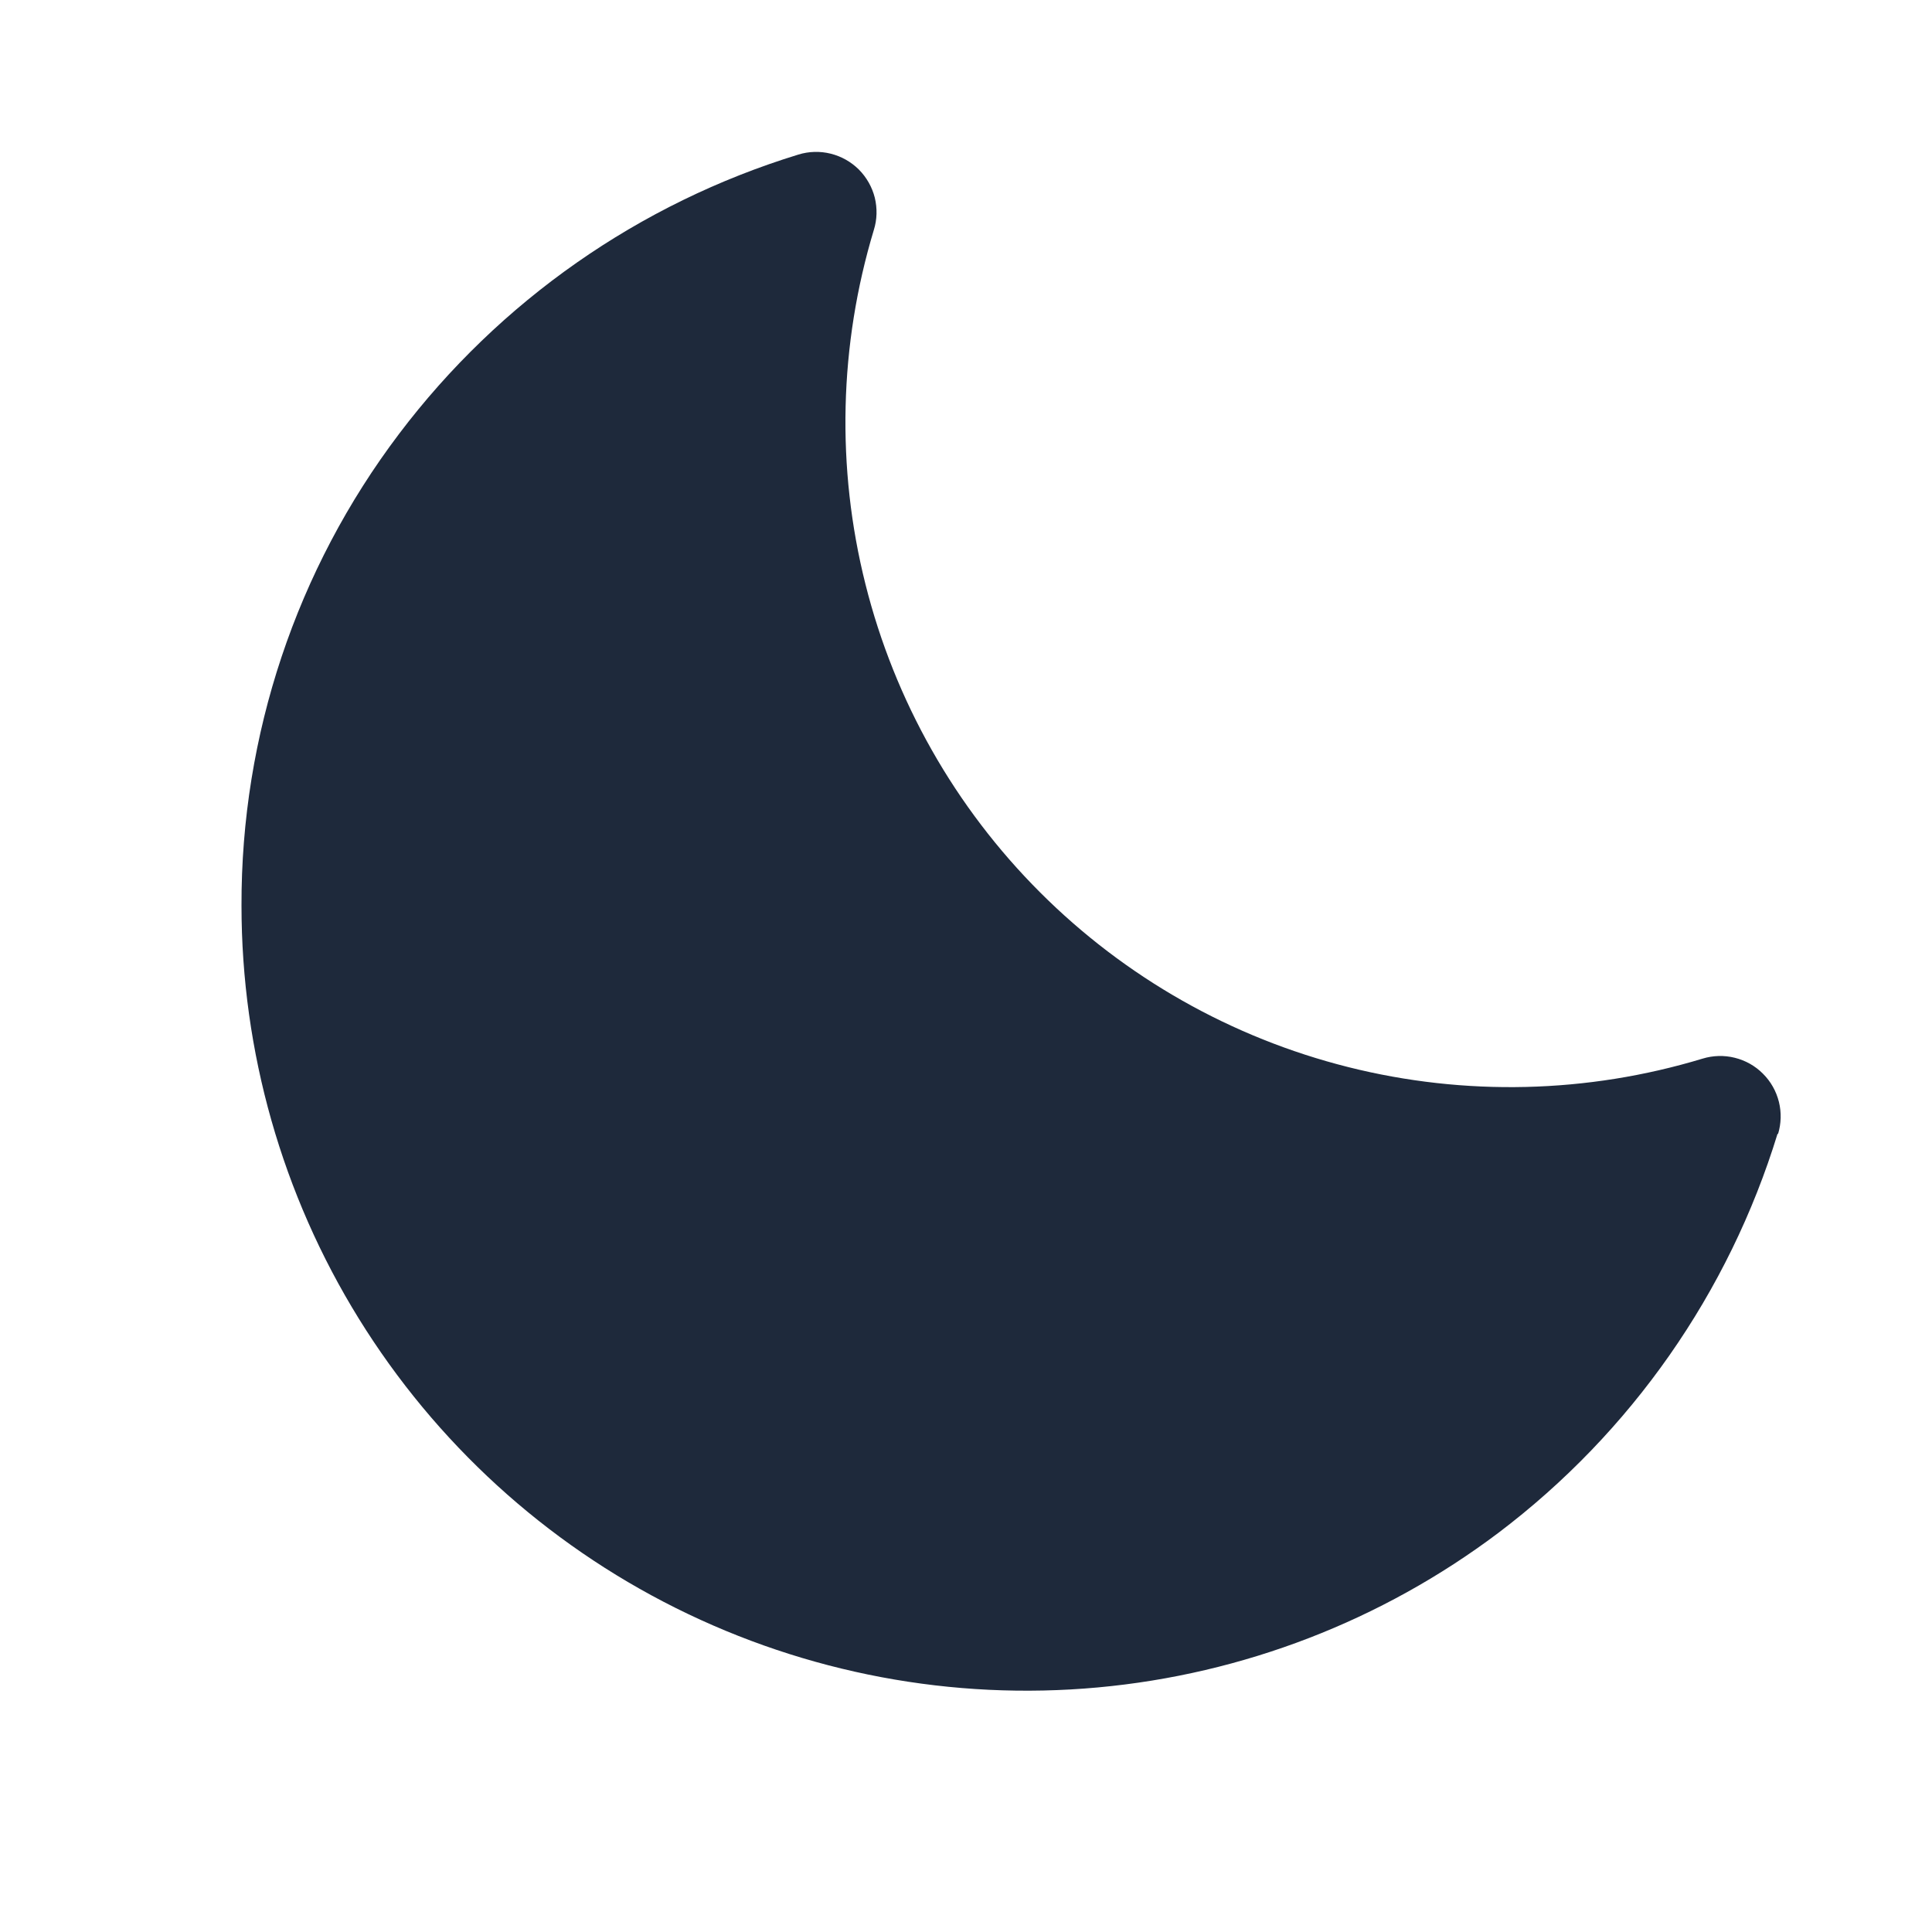
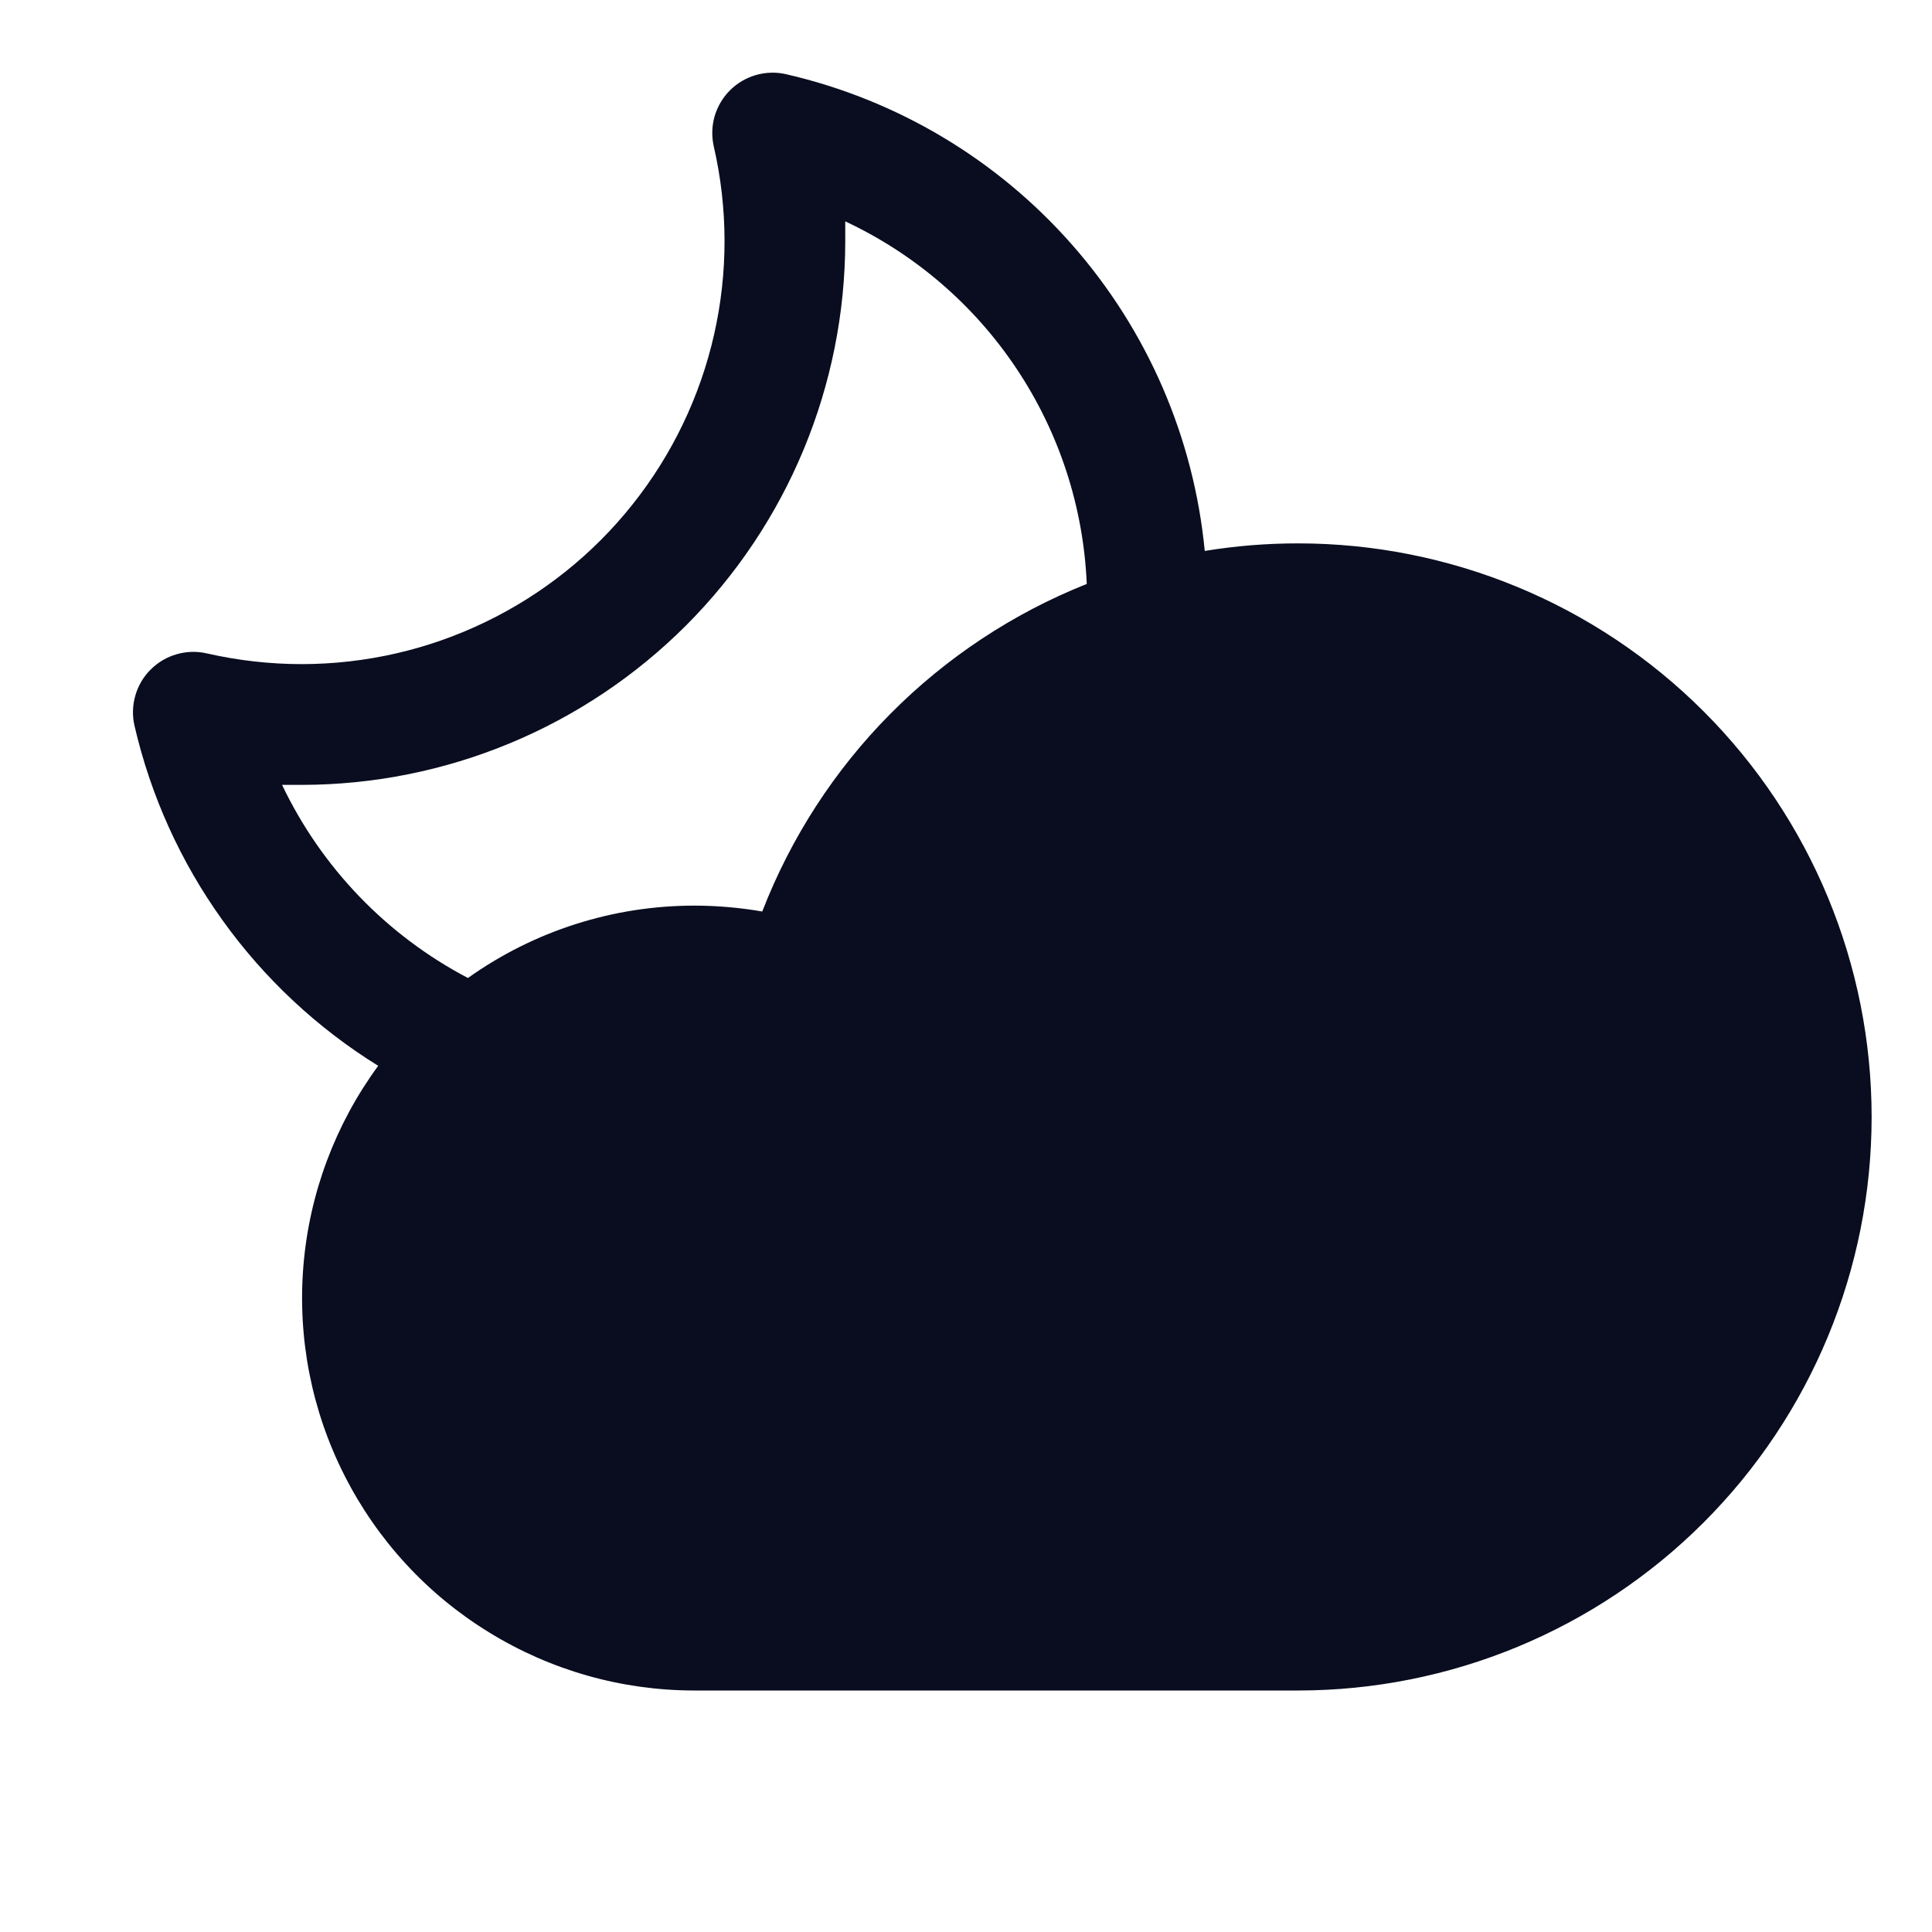
<svg xmlns="http://www.w3.org/2000/svg" width="24" height="24" viewBox="0 0 24 24" fill="none">
-   <path d="M22.082 14.082C21.476 16.059 20.262 17.795 18.613 19.042C17.165 20.132 15.442 20.797 13.637 20.962C11.833 21.127 10.018 20.785 8.396 19.976C6.774 19.167 5.411 17.922 4.457 16.38C3.504 14.839 3 13.062 3 11.25C2.994 9.135 3.681 7.076 4.958 5.389C6.205 3.739 7.941 2.526 9.918 1.92C10.048 1.88 10.187 1.876 10.319 1.909C10.452 1.942 10.572 2.01 10.669 2.106C10.765 2.203 10.834 2.324 10.867 2.456C10.899 2.588 10.896 2.727 10.855 2.857C10.423 4.288 10.387 5.808 10.751 7.257C11.114 8.706 11.864 10.03 12.921 11.086C13.977 12.142 15.3 12.892 16.749 13.256C18.198 13.62 19.719 13.584 21.149 13.151C21.279 13.111 21.418 13.107 21.55 13.14C21.683 13.173 21.804 13.241 21.9 13.338C21.997 13.434 22.065 13.555 22.098 13.687C22.131 13.82 22.127 13.958 22.087 14.089L22.082 14.082Z" fill="#1E293B" />
+   <path d="M16.125 6.75C15.737 6.75 15.349 6.781 14.966 6.844C14.83 5.436 14.255 4.107 13.321 3.044C12.388 1.981 11.144 1.239 9.766 0.922C9.642 0.893 9.513 0.897 9.391 0.932C9.269 0.967 9.158 1.032 9.068 1.122C8.978 1.212 8.913 1.323 8.877 1.445C8.842 1.567 8.839 1.696 8.867 1.82C9.044 2.589 9.045 3.389 8.87 4.159C8.695 4.929 8.349 5.649 7.857 6.267C7.366 6.885 6.741 7.384 6.03 7.727C5.319 8.071 4.54 8.249 3.75 8.25C3.353 8.25 2.957 8.205 2.57 8.117C2.446 8.088 2.317 8.092 2.195 8.127C2.072 8.162 1.961 8.228 1.871 8.318C1.781 8.407 1.716 8.519 1.681 8.641C1.646 8.763 1.642 8.892 1.671 9.016C1.872 9.885 2.243 10.705 2.763 11.43C3.282 12.155 3.94 12.77 4.698 13.24C4.165 13.967 3.843 14.826 3.769 15.724C3.695 16.622 3.871 17.523 4.278 18.326C4.685 19.13 5.306 19.806 6.074 20.277C6.841 20.75 7.724 21 8.625 21H16.125C18.015 21 19.827 20.249 21.163 18.913C22.499 17.577 23.25 15.765 23.25 13.875C23.25 11.985 22.499 10.173 21.163 8.837C19.827 7.501 18.015 6.75 16.125 6.75ZM3.504 9.75C3.585 9.75 3.668 9.75 3.75 9.75C5.54 9.748 7.255 9.036 8.521 7.771C9.786 6.505 10.498 4.79 10.5 3C10.5 2.917 10.5 2.833 10.5 2.75C11.364 3.154 12.101 3.788 12.63 4.583C13.159 5.377 13.46 6.301 13.5 7.254C12.584 7.619 11.754 8.168 11.06 8.868C10.366 9.568 9.825 10.404 9.469 11.323C9.19 11.275 8.908 11.25 8.625 11.25C7.617 11.25 6.634 11.564 5.813 12.149C4.804 11.62 3.994 10.778 3.504 9.75Z" fill="#090D1F" />
</svg>
